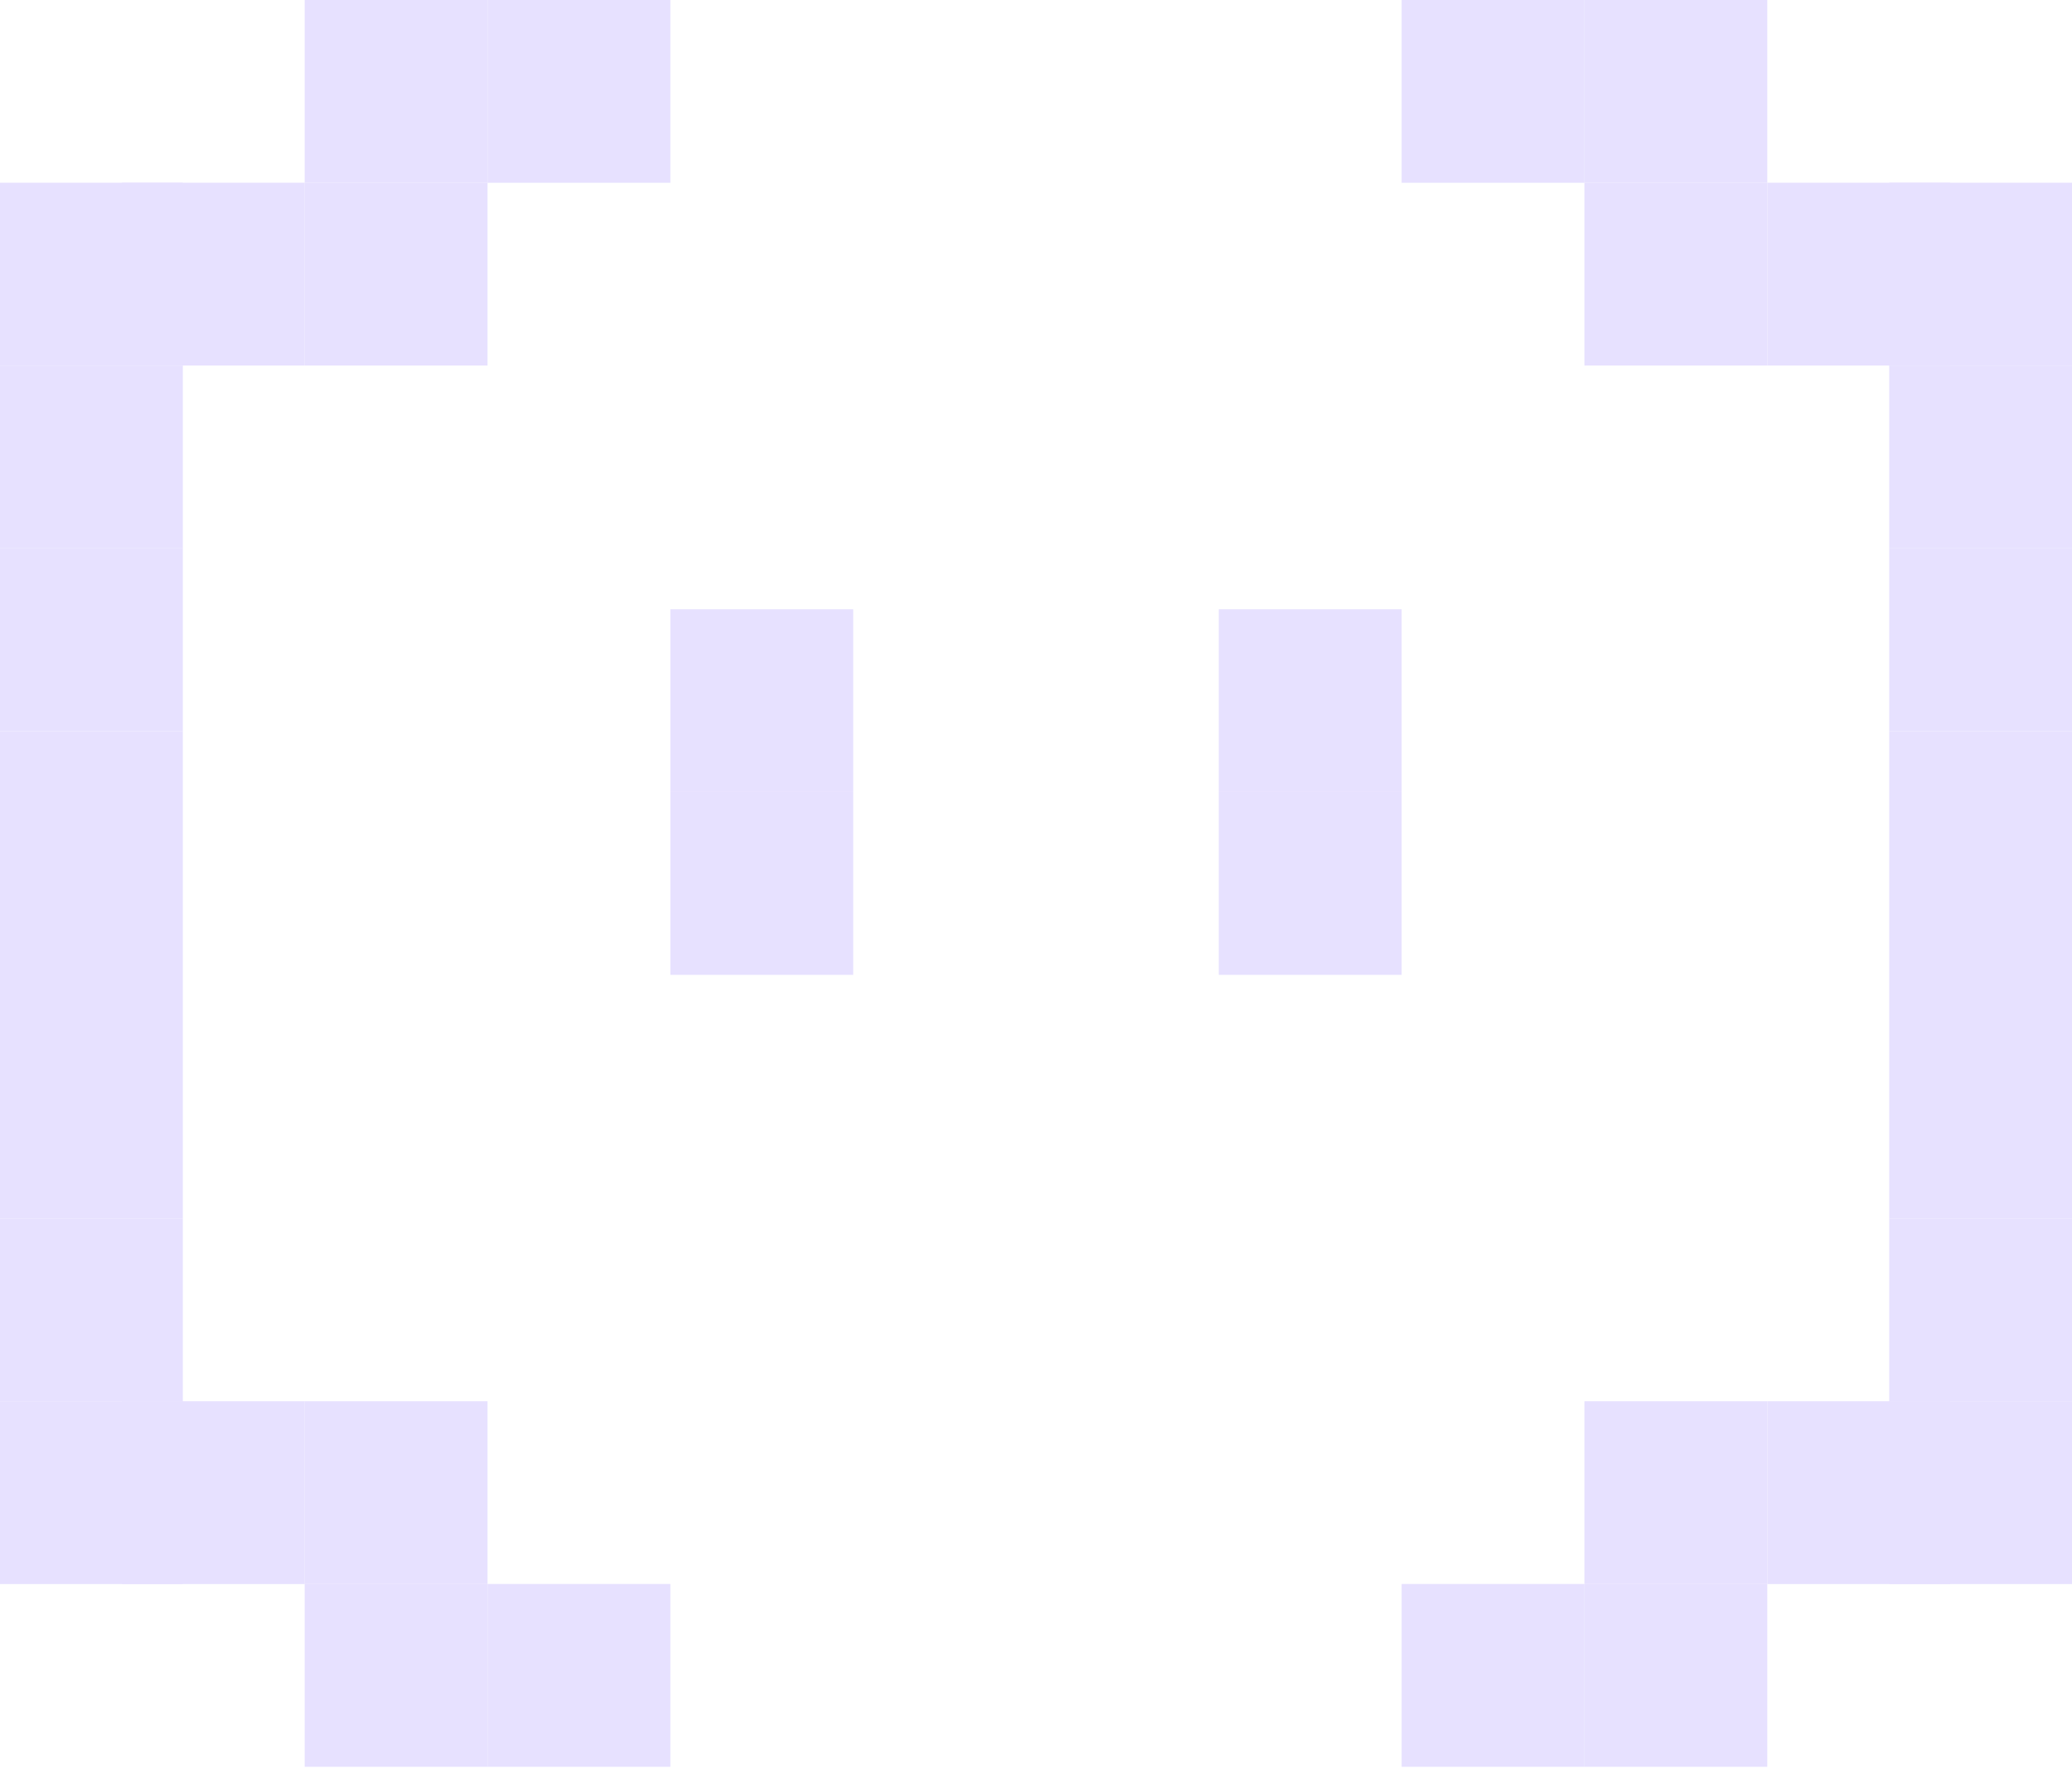
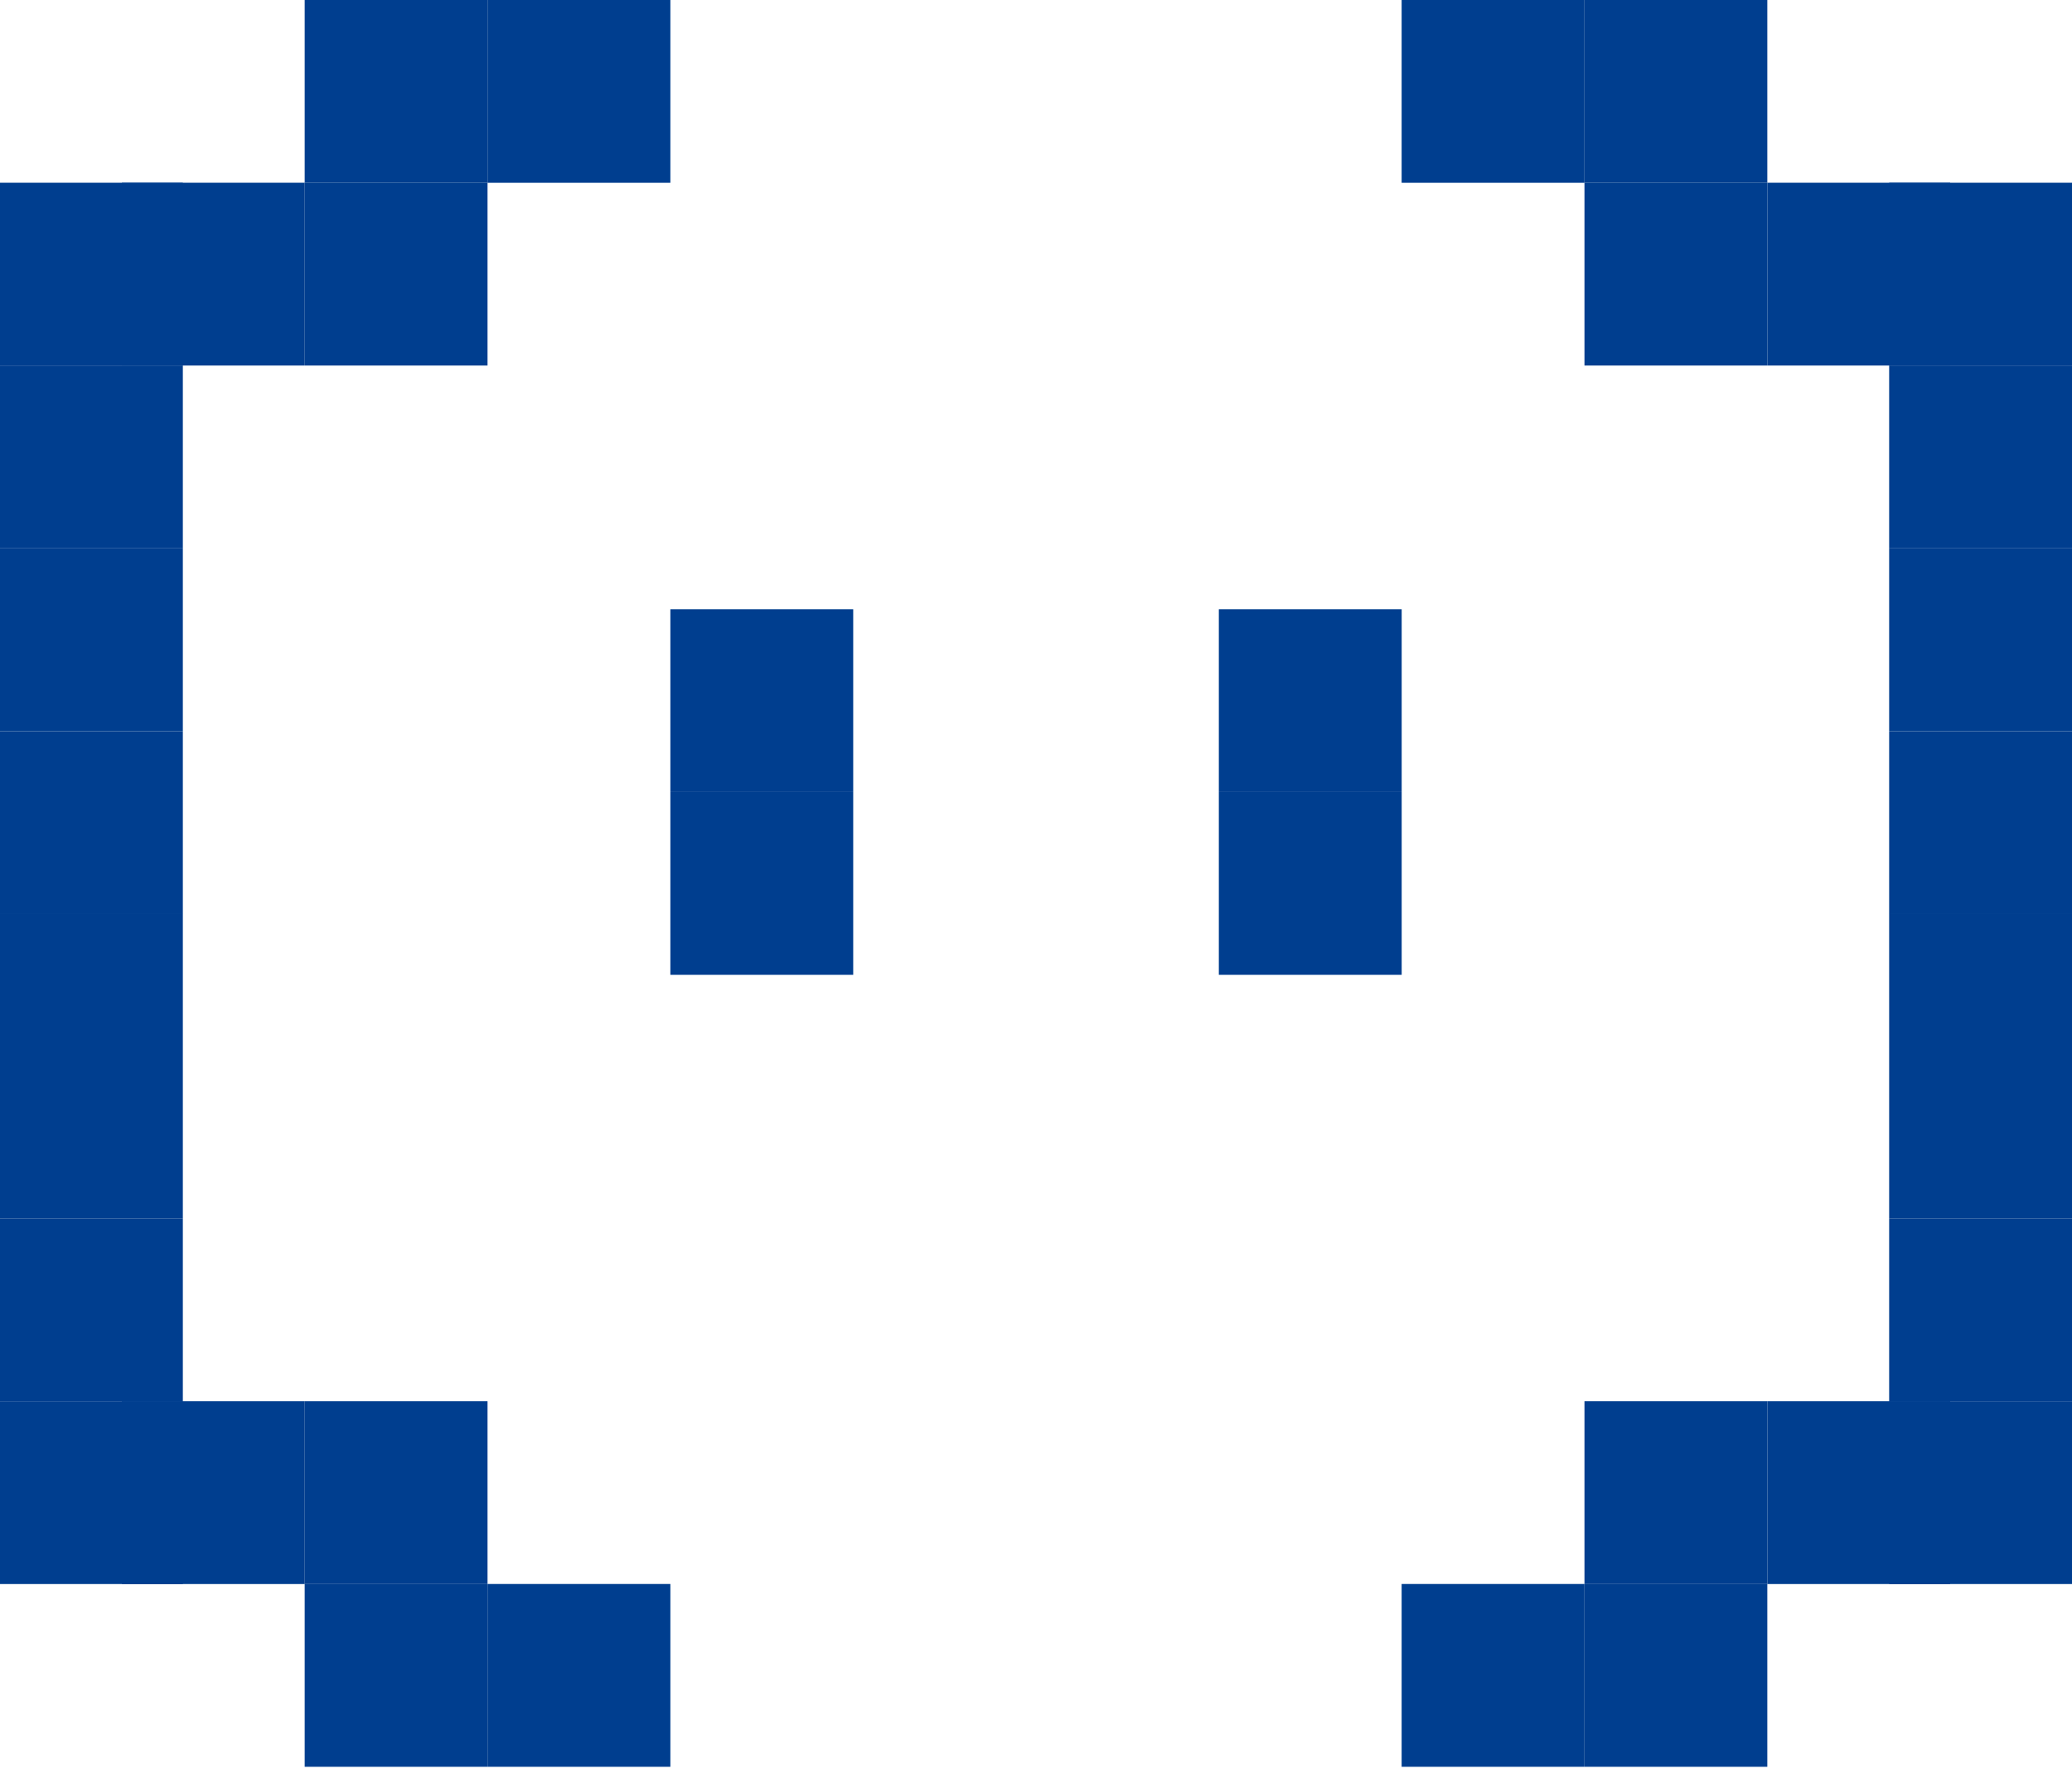
<svg xmlns="http://www.w3.org/2000/svg" width="41" height="35" viewBox="0 0 41 35" fill="none">
-   <rect x="2.412" y="3.617" width="3.618" height="3.618" fill="#E7E1FF" />
-   <rect y="3.617" width="3.618" height="3.618" fill="#E7E1FF" />
-   <rect y="7.235" width="3.618" height="3.618" fill="#E7E1FF" />
-   <rect y="10.852" width="3.618" height="3.618" fill="#E7E1FF" />
-   <rect y="18.088" width="3.618" height="2.412" fill="#E7E1FF" />
-   <rect y="20.5" width="3.618" height="3.618" fill="#E7E1FF" />
-   <rect y="24.117" width="3.618" height="3.618" fill="#E7E1FF" />
-   <rect y="27.735" width="3.618" height="3.618" fill="#E7E1FF" />
-   <rect x="2.412" y="27.735" width="3.618" height="3.618" fill="#E7E1FF" />
-   <rect x="6.029" y="27.735" width="3.618" height="3.618" fill="#E7E1FF" />
-   <rect x="6.029" y="31.352" width="3.618" height="3.618" fill="#E7E1FF" />
-   <rect x="9.647" y="31.352" width="3.618" height="3.618" fill="#E7E1FF" />
-   <rect x="13.265" y="12.059" width="3.618" height="3.618" fill="#E7E1FF" />
-   <rect x="13.265" y="15.677" width="3.618" height="3.618" fill="#E7E1FF" />
-   <rect x="24.117" y="12.059" width="3.618" height="3.618" fill="#E7E1FF" />
-   <rect x="24.117" y="15.677" width="3.618" height="3.618" fill="#E7E1FF" />
-   <rect y="14.471" width="3.618" height="3.618" fill="#E7E1FF" />
-   <rect x="6.029" y="3.617" width="3.618" height="3.618" fill="#E7E1FF" />
-   <rect x="6.029" width="3.618" height="3.618" fill="#E7E1FF" />
-   <rect x="9.647" width="3.618" height="3.618" fill="#E7E1FF" />
-   <rect x="37.383" y="3.617" width="3.618" height="3.618" fill="#E7E1FF" />
-   <rect x="37.383" y="7.235" width="3.618" height="3.618" fill="#E7E1FF" />
-   <rect x="37.383" y="10.852" width="3.618" height="3.618" fill="#E7E1FF" />
-   <rect x="37.383" y="14.471" width="3.618" height="3.618" fill="#E7E1FF" />
-   <rect x="37.383" y="18.088" width="3.618" height="2.412" fill="#E7E1FF" />
-   <rect x="37.383" y="20.5" width="3.618" height="3.618" fill="#E7E1FF" />
-   <rect x="37.383" y="24.117" width="3.618" height="3.618" fill="#E7E1FF" />
-   <rect x="37.383" y="27.735" width="3.618" height="3.618" fill="#E7E1FF" />
-   <rect x="34.971" y="27.735" width="3.618" height="3.618" fill="#E7E1FF" />
-   <rect x="31.352" y="27.735" width="3.618" height="3.618" fill="#E7E1FF" />
-   <rect x="31.352" y="31.352" width="3.618" height="3.618" fill="#E7E1FF" />
-   <rect x="27.735" y="31.352" width="3.618" height="3.618" fill="#E7E1FF" />
-   <rect x="34.971" y="3.617" width="3.618" height="3.618" fill="#E7E1FF" />
-   <rect x="31.352" y="3.617" width="3.618" height="3.618" fill="#E7E1FF" />
-   <rect x="31.352" width="3.618" height="3.618" fill="#E7E1FF" />
-   <rect x="27.735" width="3.618" height="3.618" fill="#E7E1FF" />
+   <rect x="2.412" y="3.617" width="3.618" height="3.618" fill="#003E8F" />
+   <rect y="3.617" width="3.618" height="3.618" fill="#003E8F" />
+   <rect y="7.235" width="3.618" height="3.618" fill="#003E8F" />
+   <rect y="10.852" width="3.618" height="3.618" fill="#003E8F" />
+   <rect y="18.088" width="3.618" height="2.412" fill="#003E8F" />
+   <rect y="20.5" width="3.618" height="3.618" fill="#003E8F" />
+   <rect y="24.117" width="3.618" height="3.618" fill="#003E8F" />
+   <rect y="27.735" width="3.618" height="3.618" fill="#003E8F" />
+   <rect x="2.412" y="27.735" width="3.618" height="3.618" fill="#003E8F" />
+   <rect x="6.029" y="27.735" width="3.618" height="3.618" fill="#003E8F" />
+   <rect x="6.029" y="31.352" width="3.618" height="3.618" fill="#003E8F" />
+   <rect x="9.647" y="31.352" width="3.618" height="3.618" fill="#003E8F" />
+   <rect x="13.265" y="12.059" width="3.618" height="3.618" fill="#003E8F" />
+   <rect x="13.265" y="15.677" width="3.618" height="3.618" fill="#003E8F" />
+   <rect x="24.118" y="12.059" width="3.618" height="3.618" fill="#003E8F" />
+   <rect x="24.118" y="15.677" width="3.618" height="3.618" fill="#003E8F" />
+   <rect y="14.471" width="3.618" height="3.618" fill="#003E8F" />
+   <rect x="6.029" y="3.617" width="3.618" height="3.618" fill="#003E8F" />
+   <rect x="6.029" width="3.618" height="3.618" fill="#003E8F" />
+   <rect x="9.647" width="3.618" height="3.618" fill="#003E8F" />
+   <rect x="37.382" y="3.617" width="3.618" height="3.618" fill="#003E8F" />
+   <rect x="37.382" y="7.235" width="3.618" height="3.618" fill="#003E8F" />
+   <rect x="37.382" y="10.852" width="3.618" height="3.618" fill="#003E8F" />
+   <rect x="37.382" y="14.471" width="3.618" height="3.618" fill="#003E8F" />
+   <rect x="37.382" y="18.088" width="3.618" height="2.412" fill="#003E8F" />
+   <rect x="37.382" y="20.5" width="3.618" height="3.618" fill="#003E8F" />
+   <rect x="37.382" y="24.117" width="3.618" height="3.618" fill="#003E8F" />
+   <rect x="37.382" y="27.735" width="3.618" height="3.618" fill="#003E8F" />
+   <rect x="34.971" y="27.735" width="3.618" height="3.618" fill="#003E8F" />
+   <rect x="31.353" y="27.735" width="3.618" height="3.618" fill="#003E8F" />
+   <rect x="31.353" y="31.352" width="3.618" height="3.618" fill="#003E8F" />
+   <rect x="27.735" y="31.352" width="3.618" height="3.618" fill="#003E8F" />
+   <rect x="34.971" y="3.617" width="3.618" height="3.618" fill="#003E8F" />
+   <rect x="31.353" y="3.617" width="3.618" height="3.618" fill="#003E8F" />
+   <rect x="31.353" width="3.618" height="3.618" fill="#003E8F" />
+   <rect x="27.735" width="3.618" height="3.618" fill="#003E8F" />
</svg>
